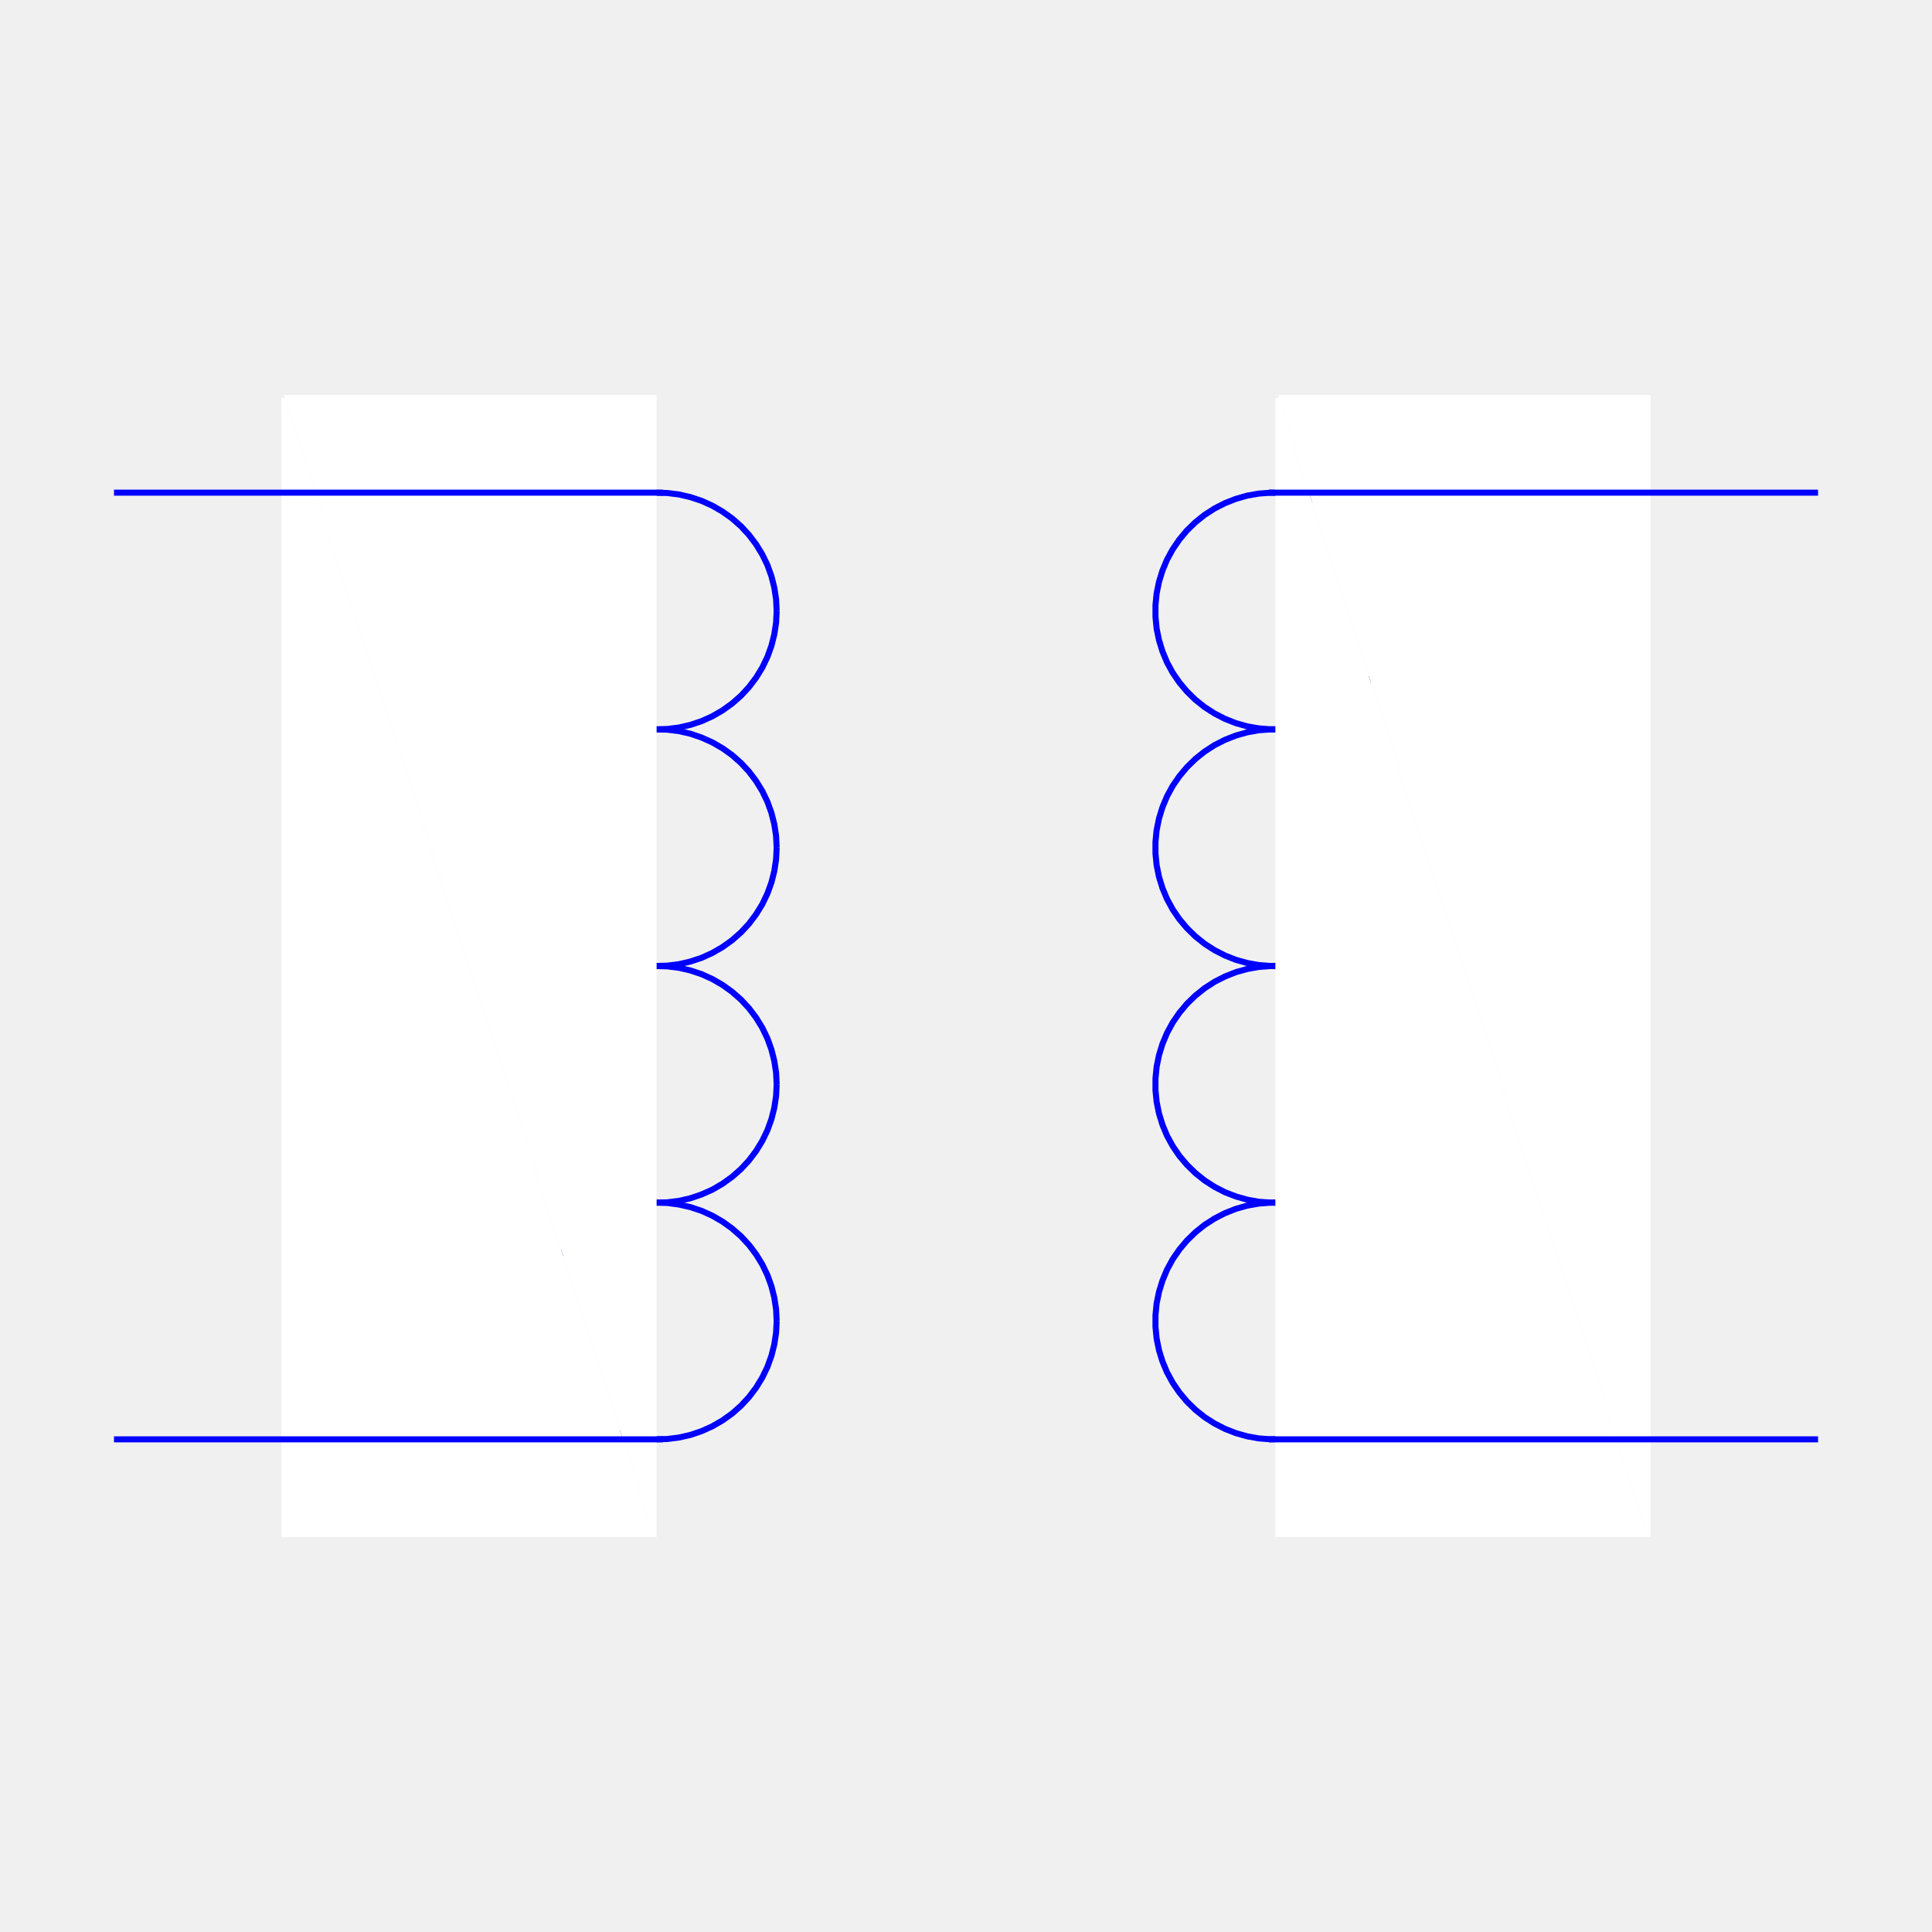
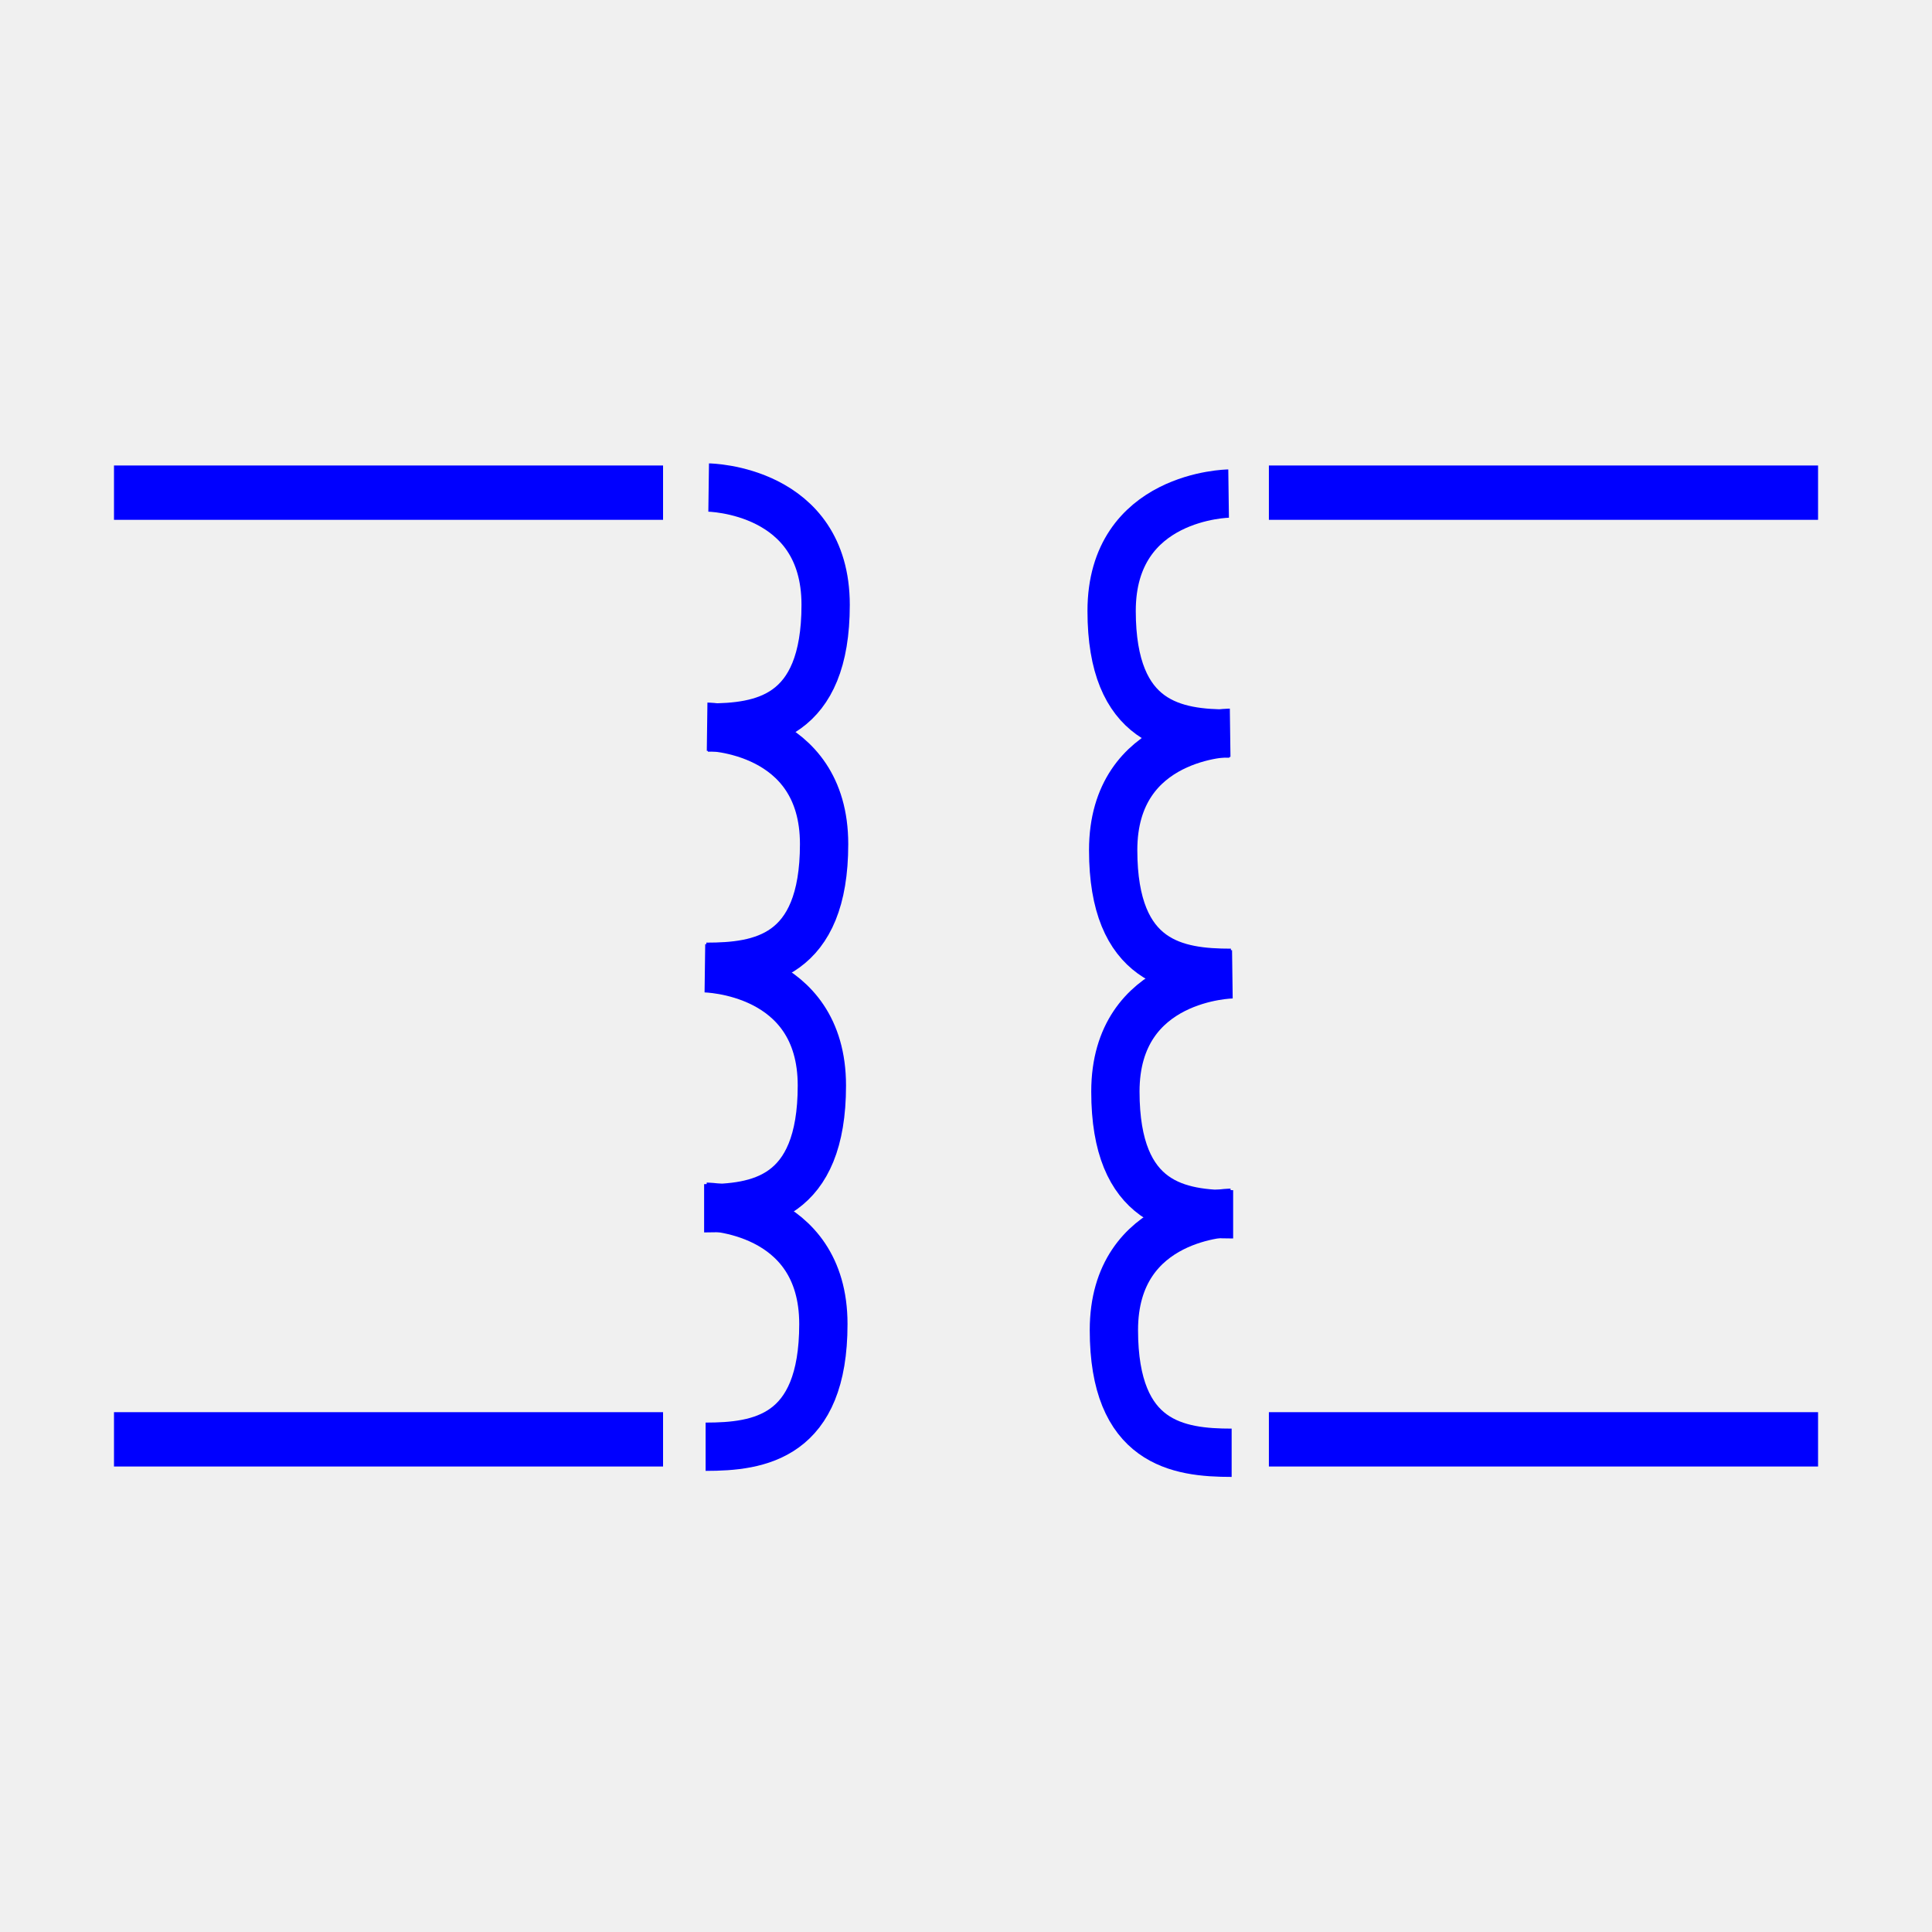
<svg xmlns="http://www.w3.org/2000/svg" version="1.1" id="Calque_1" x="0px" y="0px" width="40px" height="40px" viewBox="0 0 40 40" enable-background="new 0 0 40 40" xml:space="preserve">
+   <line fill="none" stroke="#0000FF" stroke-width="1.125" x1="2.36" y1="10.2" x2="13.728" y2="10.2" />
+   <line fill="none" stroke="#0000FF" stroke-width="1.125" x1="2.36" y1="29.8" x2="13.728" y2="29.8" />
+   <line fill="none" stroke="#0000FF" stroke-width="1.125" x1="26.271" y1="10.2" x2="37.641" y2="10.2" />
+   <line fill="none" stroke="#0000FF" stroke-width="1.125" x1="26.271" y1="29.8" x2="37.641" y2="29.8" />
  <g>
-     <polyline fill="none" stroke="#0000FF" stroke-width="0.125" points="16.08,27.35 16.068,27.105 16.031,26.865 15.971,26.628    15.888,26.398 15.782,26.178 15.654,25.97 15.507,25.775 15.341,25.596 15.158,25.435 14.959,25.292 14.748,25.17 14.525,25.069    14.293,24.992 14.056,24.938 13.813,24.906 13.569,24.9 13.325,24.919 13.085,24.961 12.85,25.027 12.623,25.117 12.405,25.229    12.2,25.361 12.009,25.514 11.834,25.684 11.677,25.871 11.54,26.072 11.423,26.287 11.328,26.512 11.256,26.746 11.208,26.984    11.183,27.229 11.183,27.473 11.208,27.715 11.256,27.955 11.328,28.188 11.423,28.413 11.54,28.627 11.677,28.829 11.834,29.017    12.009,29.188 12.2,29.34 12.405,29.472 12.623,29.583 12.85,29.672 13.085,29.738 13.325,29.781 13.569,29.799 13.813,29.793    14.056,29.763 14.293,29.709 14.525,29.631 14.748,29.53 14.959,29.408 15.158,29.266 15.341,29.104 15.507,28.925 15.654,28.73    15.782,28.521 15.888,28.302 15.971,28.072 16.031,27.836 16.068,27.594 16.08,27.35  " />
-     <polyline fill="none" stroke="#0000FF" stroke-width="0.125" points="16.08,22.45 16.068,22.206 16.031,21.965 15.971,21.729    15.888,21.498 15.782,21.278 15.654,21.07 15.507,20.875 15.341,20.696 15.158,20.535 14.959,20.392 14.748,20.27 14.525,20.169    14.293,20.092 14.056,20.037 13.813,20.007 13.569,20.001 13.325,20.019 13.085,20.062 12.85,20.127 12.623,20.217 12.405,20.328    12.2,20.461 12.009,20.613 11.834,20.783 11.677,20.971 11.54,21.172 11.423,21.387 11.328,21.611 11.256,21.846 11.208,22.085    11.183,22.328 11.183,22.572 11.208,22.814 11.256,23.055 11.328,23.288 11.423,23.514 11.54,23.728 11.677,23.93 11.834,24.116    12.009,24.287 12.2,24.439 12.405,24.572 12.623,24.684 12.85,24.772 13.085,24.838 13.325,24.881 13.569,24.899 13.813,24.893    14.056,24.863 14.293,24.809 14.525,24.73 14.748,24.631 14.959,24.508 15.158,24.365 15.341,24.204 15.507,24.025 15.654,23.83    15.782,23.621 15.888,23.402 15.971,23.172 16.031,22.936 16.068,22.693 16.08,22.45  " />
-     <polyline fill="none" stroke="#0000FF" stroke-width="0.125" points="16.08,17.55 16.068,17.306 16.031,17.064 15.971,16.828    15.888,16.598 15.782,16.378 15.654,16.17 15.507,15.975 15.341,15.796 15.158,15.634 14.959,15.492 14.748,15.37 14.525,15.27    14.293,15.191 14.056,15.137 13.813,15.107 13.569,15.101 13.325,15.119 13.085,15.162 12.85,15.228 12.623,15.317 12.405,15.428    12.2,15.561 12.009,15.713 11.834,15.884 11.677,16.071 11.54,16.272 11.423,16.487 11.328,16.712 11.256,16.945 11.208,17.185    11.183,17.428 11.183,17.672 11.208,17.915 11.256,18.155 11.328,18.388 11.423,18.613 11.54,18.828 11.677,19.029 11.834,19.216    12.009,19.387 12.2,19.539 12.405,19.672 12.623,19.783 12.85,19.873 13.085,19.938 13.325,19.981 13.569,19.999 13.813,19.993    14.056,19.963 14.293,19.908 14.525,19.831 14.748,19.73 14.959,19.608 15.158,19.465 15.341,19.304 15.507,19.125 15.654,18.93    15.782,18.722 15.888,18.501 15.971,18.272 16.031,18.036 16.068,17.794 16.08,17.55  " />
-     <polyline fill="none" stroke="#0000FF" stroke-width="0.125" points="16.08,12.65 16.068,12.406 16.031,12.165 15.971,11.928    15.888,11.698 15.782,11.479 15.654,11.27 15.507,11.075 15.341,10.896 15.158,10.734 14.959,10.592 14.748,10.47 14.525,10.369    14.293,10.292 14.056,10.237 13.813,10.207 13.569,10.201 13.325,10.219 13.085,10.261 12.85,10.328 12.623,10.417 12.405,10.528    12.2,10.661 12.009,10.813 11.834,10.983 11.677,11.171 11.54,11.373 11.423,11.587 11.328,11.812 11.256,12.045 11.208,12.285    11.183,12.528 11.183,12.772 11.208,13.015 11.256,13.254 11.328,13.488 11.423,13.713 11.54,13.928 11.677,14.129 11.834,14.316    12.009,14.487 12.2,14.639 12.405,14.772 12.623,14.883 12.85,14.973 13.085,15.039 13.325,15.081 13.569,15.099 13.813,15.093    14.056,15.063 14.293,15.008 14.525,14.931 14.748,14.83 14.959,14.708 15.158,14.565 15.341,14.404 15.507,14.225 15.654,14.03    15.782,13.822 15.888,13.602 15.971,13.372 16.031,13.135 16.068,12.894 16.08,12.65  " />
-     <polygon fill="#FFFFFF" points="5.888,8.24 5.888,31.76 13.532,31.76  " />
-     <polygon fill="#FFFFFF" points="5.888,8.24 13.532,31.76 13.532,8.24  " />
-     <polyline fill="none" stroke="#FFFFFF" stroke-width="0.125" points="5.888,8.24 5.888,31.76 13.532,31.76 13.532,8.24 5.888,8.24     " />
-     <line fill="none" stroke="#0000FF" stroke-width="0.125" x1="2.36" y1="10.2" x2="13.728" y2="10.2" />
-     <line fill="none" stroke="#0000FF" stroke-width="0.125" x1="2.36" y1="29.8" x2="13.728" y2="29.8" />
-     <polyline fill="none" stroke="#0000FF" stroke-width="0.125" points="28.82,27.35 28.808,27.105 28.771,26.865 28.711,26.628    28.627,26.398 28.521,26.178 28.395,25.97 28.246,25.775 28.08,25.596 27.897,25.435 27.699,25.292 27.488,25.17 27.266,25.069    27.033,24.992 26.795,24.938 26.553,24.906 26.309,24.9 26.065,24.919 25.824,24.961 25.59,25.027 25.362,25.117 25.145,25.229    24.939,25.361 24.749,25.514 24.574,25.684 24.417,25.871 24.279,26.072 24.162,26.287 24.068,26.512 23.996,26.746 23.947,26.984    23.923,27.229 23.923,27.473 23.947,27.715 23.996,27.955 24.068,28.188 24.162,28.413 24.279,28.627 24.417,28.829 24.574,29.017    24.749,29.188 24.939,29.34 25.145,29.472 25.362,29.583 25.59,29.672 25.824,29.738 26.065,29.781 26.309,29.799 26.553,29.793    26.795,29.763 27.033,29.709 27.266,29.631 27.488,29.53 27.699,29.408 27.897,29.266 28.08,29.104 28.246,28.925 28.395,28.73    28.521,28.521 28.627,28.302 28.711,28.072 28.771,27.836 28.808,27.594 28.82,27.35  " />
-     <polyline fill="none" stroke="#0000FF" stroke-width="0.125" points="28.82,22.45 28.808,22.206 28.771,21.965 28.711,21.729    28.627,21.498 28.521,21.278 28.395,21.07 28.246,20.875 28.08,20.696 27.897,20.535 27.699,20.392 27.488,20.27 27.266,20.169    27.033,20.092 26.795,20.037 26.553,20.007 26.309,20.001 26.065,20.019 25.824,20.062 25.59,20.127 25.362,20.217 25.145,20.328    24.939,20.461 24.749,20.613 24.574,20.783 24.417,20.971 24.279,21.172 24.162,21.387 24.068,21.611 23.996,21.846 23.947,22.085    23.923,22.328 23.923,22.572 23.947,22.814 23.996,23.055 24.068,23.288 24.162,23.514 24.279,23.728 24.417,23.93 24.574,24.116    24.749,24.287 24.939,24.439 25.145,24.572 25.362,24.684 25.59,24.772 25.824,24.838 26.065,24.881 26.309,24.899 26.553,24.893    26.795,24.863 27.033,24.809 27.266,24.73 27.488,24.631 27.699,24.508 27.897,24.365 28.08,24.204 28.246,24.025 28.395,23.83    28.521,23.621 28.627,23.402 28.711,23.172 28.771,22.936 28.808,22.693 28.82,22.45  " />
-     <polyline fill="none" stroke="#0000FF" stroke-width="0.125" points="28.82,17.55 28.808,17.306 28.771,17.064 28.711,16.828    28.627,16.598 28.521,16.378 28.395,16.17 28.246,15.975 28.08,15.796 27.897,15.634 27.699,15.492 27.488,15.37 27.266,15.27    27.033,15.191 26.795,15.137 26.553,15.107 26.309,15.101 26.065,15.119 25.824,15.162 25.59,15.228 25.362,15.317 25.145,15.428    24.939,15.561 24.749,15.713 24.574,15.884 24.417,16.071 24.279,16.272 24.162,16.487 24.068,16.712 23.996,16.945 23.947,17.185    23.923,17.428 23.923,17.672 23.947,17.915 23.996,18.155 24.068,18.388 24.162,18.613 24.279,18.828 24.417,19.029 24.574,19.216    24.749,19.387 24.939,19.539 25.145,19.672 25.362,19.783 25.59,19.873 25.824,19.938 26.065,19.981 26.309,19.999 26.553,19.993    26.795,19.963 27.033,19.908 27.266,19.831 27.488,19.73 27.699,19.608 27.897,19.465 28.08,19.304 28.246,19.125 28.395,18.93    28.521,18.722 28.627,18.501 28.711,18.272 28.771,18.036 28.808,17.794 28.82,17.55  " />
-     <polyline fill="none" stroke="#0000FF" stroke-width="0.125" points="28.82,12.65 28.808,12.406 28.771,12.165 28.711,11.928    28.627,11.698 28.521,11.479 28.395,11.27 28.246,11.075 28.08,10.896 27.897,10.734 27.699,10.592 27.488,10.47 27.266,10.369    27.033,10.292 26.795,10.237 26.553,10.207 26.309,10.201 26.065,10.219 25.824,10.261 25.59,10.328 25.362,10.417 25.145,10.528    24.939,10.661 24.749,10.813 24.574,10.983 24.417,11.171 24.279,11.373 24.162,11.587 24.068,11.812 23.996,12.045 23.947,12.285    23.923,12.528 23.923,12.772 23.947,13.015 23.996,13.254 24.068,13.488 24.162,13.713 24.279,13.928 24.417,14.129 24.574,14.316    24.749,14.487 24.939,14.639 25.145,14.772 25.362,14.883 25.59,14.973 25.824,15.039 26.065,15.081 26.309,15.099 26.553,15.093    26.795,15.063 27.033,15.008 27.266,14.931 27.488,14.83 27.699,14.708 27.897,14.565 28.08,14.404 28.246,14.225 28.395,14.03    28.521,13.822 28.627,13.602 28.711,13.372 28.771,13.135 28.808,12.894 28.82,12.65  " />
-     <polygon fill="#FFFFFF" points="26.468,8.24 26.468,31.76 34.111,31.76  " />
-     <polygon fill="#FFFFFF" points="26.468,8.24 34.111,31.76 34.111,8.24  " />
-     <polyline fill="none" stroke="#FFFFFF" stroke-width="0.125" points="26.468,8.24 26.468,31.76 34.111,31.76 34.111,8.24    26.468,8.24  " />
-     <line fill="none" stroke="#0000FF" stroke-width="0.125" x1="26.271" y1="10.2" x2="37.641" y2="10.2" />
-     <line fill="none" stroke="#0000FF" stroke-width="0.125" x1="26.271" y1="29.8" x2="37.641" y2="29.8" />
+     <path fill="none" stroke="#0000FF" d="M14.672,10.094c0,0,2.422,0.032,2.422,2.429c0,2.349-1.328,2.54-2.438,2.54" />
+     <path fill="none" stroke="#0000FF" d="M14.64,15.046c0,0,2.422,0.032,2.422,2.429c0,2.349-1.328,2.541-2.438,2.541" />
+     <path fill="none" stroke="#0000FF" d="M14.594,20.047c0,0,2.422,0.032,2.422,2.428c0,2.35-1.328,2.541-2.438,2.541" />
+     <path fill="none" stroke="#0000FF" d="M14.625,24.984c0,0,2.422,0.031,2.422,2.429c0,2.349-1.328,2.54-2.438,2.54" />
+   </g>
+   <g>
+     <path fill="none" stroke="#0000FF" d="M25.437,10.219c0,0-2.422,0.032-2.422,2.429c0,2.349,1.328,2.54,2.438,2.54" />
+     <path fill="none" stroke="#0000FF" d="M25.469,15.171c0,0-2.422,0.032-2.422,2.429c0,2.349,1.328,2.541,2.438,2.541" />
+     <path fill="none" stroke="#0000FF" d="M25.515,20.172c0,0-2.422,0.032-2.422,2.428c0,2.35,1.328,2.541,2.438,2.541" />
+     <path fill="none" stroke="#0000FF" d="M25.484,25.109c0,0-2.422,0.031-2.422,2.429c0,2.349,1.328,2.54,2.438,2.54" />
  </g>
</svg>
